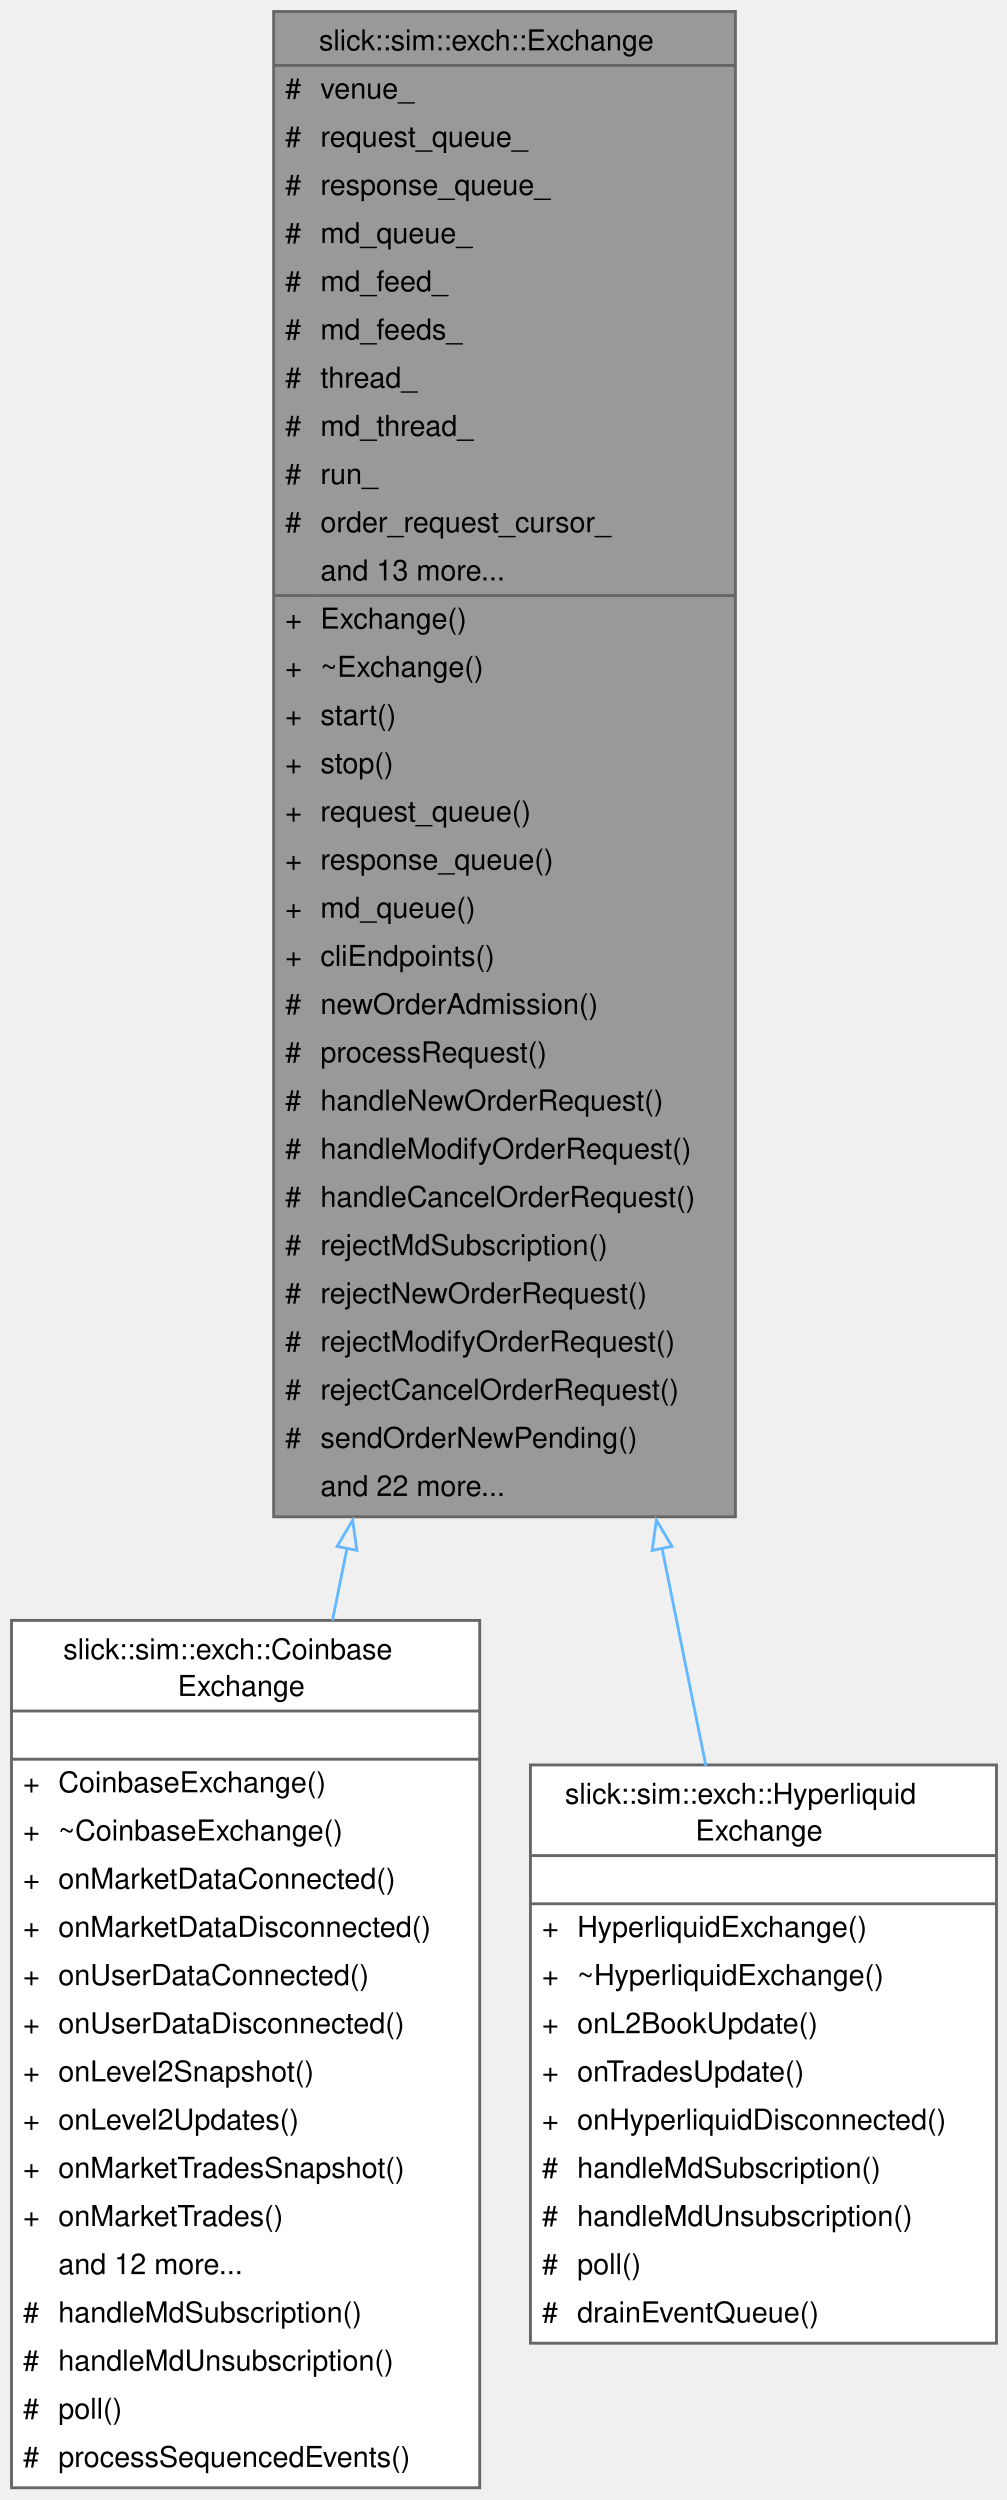
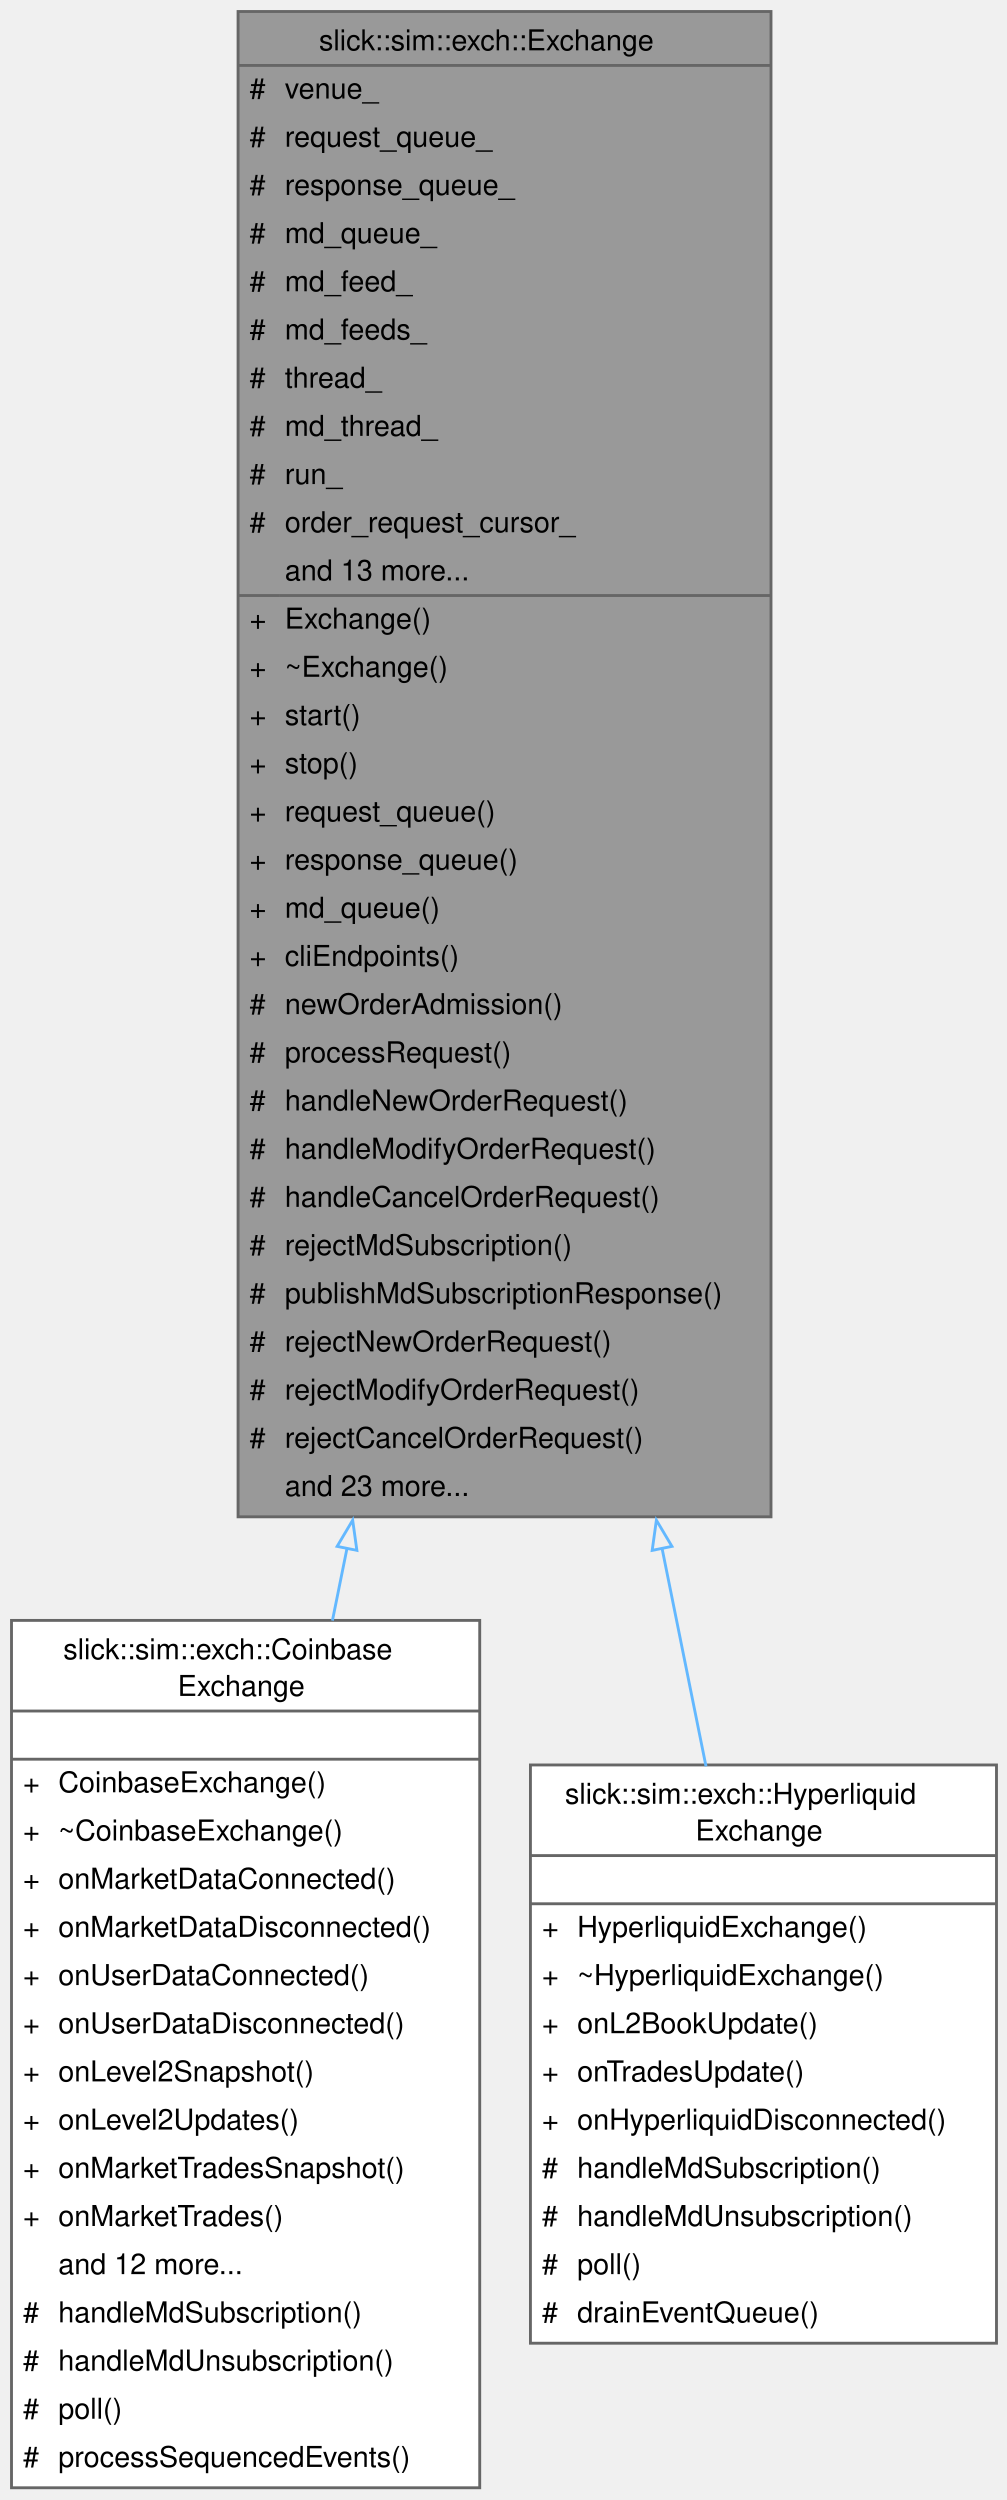
<svg xmlns="http://www.w3.org/2000/svg" xmlns:xlink="http://www.w3.org/1999/xlink" width="350pt" height="869pt" viewBox="0.00 0.00 350.00 869.00">
  <g id="graph0" class="graph" transform="scale(1 1) rotate(0) translate(4 864.75)">
    <g id="Node000001" class="node">
      <g id="a_Node000001">
        <a xlink:title=" ">
-           <polygon fill="#999999" stroke="none" points="251.62,-860.75 91.12,-860.75 91.12,-337.5 251.62,-337.5 251.62,-860.75" />
+           <polygon fill="#999999" stroke="none" points="264,-860.75 78.75,-860.75 78.75,-337.5 264,-337.5 264,-860.75" />
          <text xml:space="preserve" text-anchor="start" x="106.88" y="-847.25" font-family="Helvetica,sans-Serif" font-size="10.00">slick::sim::exch::Exchange</text>
-           <text xml:space="preserve" text-anchor="start" x="95.12" y="-830.5" font-family="Helvetica,sans-Serif" font-size="10.00">#</text>
-           <text xml:space="preserve" text-anchor="start" x="107.38" y="-830.5" font-family="Helvetica,sans-Serif" font-size="10.00">venue_</text>
-           <text xml:space="preserve" text-anchor="start" x="95.12" y="-813.75" font-family="Helvetica,sans-Serif" font-size="10.00">#</text>
-           <text xml:space="preserve" text-anchor="start" x="107.38" y="-813.75" font-family="Helvetica,sans-Serif" font-size="10.00">request_queue_</text>
-           <text xml:space="preserve" text-anchor="start" x="95.12" y="-797" font-family="Helvetica,sans-Serif" font-size="10.00">#</text>
-           <text xml:space="preserve" text-anchor="start" x="107.38" y="-797" font-family="Helvetica,sans-Serif" font-size="10.00">response_queue_</text>
-           <text xml:space="preserve" text-anchor="start" x="95.12" y="-780.25" font-family="Helvetica,sans-Serif" font-size="10.00">#</text>
-           <text xml:space="preserve" text-anchor="start" x="107.38" y="-780.25" font-family="Helvetica,sans-Serif" font-size="10.00">md_queue_</text>
-           <text xml:space="preserve" text-anchor="start" x="95.12" y="-763.5" font-family="Helvetica,sans-Serif" font-size="10.00">#</text>
-           <text xml:space="preserve" text-anchor="start" x="107.38" y="-763.5" font-family="Helvetica,sans-Serif" font-size="10.00">md_feed_</text>
-           <text xml:space="preserve" text-anchor="start" x="95.12" y="-746.75" font-family="Helvetica,sans-Serif" font-size="10.00">#</text>
-           <text xml:space="preserve" text-anchor="start" x="107.38" y="-746.75" font-family="Helvetica,sans-Serif" font-size="10.00">md_feeds_</text>
-           <text xml:space="preserve" text-anchor="start" x="95.12" y="-730" font-family="Helvetica,sans-Serif" font-size="10.00">#</text>
-           <text xml:space="preserve" text-anchor="start" x="107.38" y="-730" font-family="Helvetica,sans-Serif" font-size="10.00">thread_</text>
-           <text xml:space="preserve" text-anchor="start" x="95.12" y="-713.25" font-family="Helvetica,sans-Serif" font-size="10.00">#</text>
-           <text xml:space="preserve" text-anchor="start" x="107.38" y="-713.25" font-family="Helvetica,sans-Serif" font-size="10.00">md_thread_</text>
-           <text xml:space="preserve" text-anchor="start" x="95.12" y="-696.5" font-family="Helvetica,sans-Serif" font-size="10.00">#</text>
-           <text xml:space="preserve" text-anchor="start" x="107.38" y="-696.5" font-family="Helvetica,sans-Serif" font-size="10.00">run_</text>
-           <text xml:space="preserve" text-anchor="start" x="95.12" y="-679.75" font-family="Helvetica,sans-Serif" font-size="10.00">#</text>
-           <text xml:space="preserve" text-anchor="start" x="107.38" y="-679.75" font-family="Helvetica,sans-Serif" font-size="10.00">order_request_cursor_</text>
-           <text xml:space="preserve" text-anchor="start" x="107.38" y="-663" font-family="Helvetica,sans-Serif" font-size="10.00">and 13 more...</text>
-           <text xml:space="preserve" text-anchor="start" x="95.12" y="-646.25" font-family="Helvetica,sans-Serif" font-size="10.00">+</text>
-           <text xml:space="preserve" text-anchor="start" x="107.38" y="-646.25" font-family="Helvetica,sans-Serif" font-size="10.00">Exchange()</text>
-           <text xml:space="preserve" text-anchor="start" x="95.12" y="-629.5" font-family="Helvetica,sans-Serif" font-size="10.00">+</text>
-           <text xml:space="preserve" text-anchor="start" x="107.38" y="-629.5" font-family="Helvetica,sans-Serif" font-size="10.00">~Exchange()</text>
-           <text xml:space="preserve" text-anchor="start" x="95.12" y="-612.75" font-family="Helvetica,sans-Serif" font-size="10.00">+</text>
-           <text xml:space="preserve" text-anchor="start" x="107.38" y="-612.75" font-family="Helvetica,sans-Serif" font-size="10.00">start()</text>
-           <text xml:space="preserve" text-anchor="start" x="95.12" y="-596" font-family="Helvetica,sans-Serif" font-size="10.00">+</text>
-           <text xml:space="preserve" text-anchor="start" x="107.38" y="-596" font-family="Helvetica,sans-Serif" font-size="10.00">stop()</text>
-           <text xml:space="preserve" text-anchor="start" x="95.12" y="-579.25" font-family="Helvetica,sans-Serif" font-size="10.00">+</text>
-           <text xml:space="preserve" text-anchor="start" x="107.38" y="-579.25" font-family="Helvetica,sans-Serif" font-size="10.00">request_queue()</text>
-           <text xml:space="preserve" text-anchor="start" x="95.12" y="-562.5" font-family="Helvetica,sans-Serif" font-size="10.00">+</text>
-           <text xml:space="preserve" text-anchor="start" x="107.38" y="-562.5" font-family="Helvetica,sans-Serif" font-size="10.00">response_queue()</text>
-           <text xml:space="preserve" text-anchor="start" x="95.12" y="-545.75" font-family="Helvetica,sans-Serif" font-size="10.00">+</text>
-           <text xml:space="preserve" text-anchor="start" x="107.38" y="-545.75" font-family="Helvetica,sans-Serif" font-size="10.00">md_queue()</text>
-           <text xml:space="preserve" text-anchor="start" x="95.12" y="-529" font-family="Helvetica,sans-Serif" font-size="10.00">+</text>
-           <text xml:space="preserve" text-anchor="start" x="107.38" y="-529" font-family="Helvetica,sans-Serif" font-size="10.00">cliEndpoints()</text>
-           <text xml:space="preserve" text-anchor="start" x="95.12" y="-512.25" font-family="Helvetica,sans-Serif" font-size="10.00">#</text>
-           <text xml:space="preserve" text-anchor="start" x="107.38" y="-512.25" font-family="Helvetica,sans-Serif" font-size="10.00">newOrderAdmission()</text>
-           <text xml:space="preserve" text-anchor="start" x="95.12" y="-495.5" font-family="Helvetica,sans-Serif" font-size="10.00">#</text>
-           <text xml:space="preserve" text-anchor="start" x="107.38" y="-495.5" font-family="Helvetica,sans-Serif" font-size="10.00">processRequest()</text>
-           <text xml:space="preserve" text-anchor="start" x="95.12" y="-478.75" font-family="Helvetica,sans-Serif" font-size="10.00">#</text>
-           <text xml:space="preserve" text-anchor="start" x="107.38" y="-478.75" font-family="Helvetica,sans-Serif" font-size="10.00">handleNewOrderRequest()</text>
-           <text xml:space="preserve" text-anchor="start" x="95.12" y="-462" font-family="Helvetica,sans-Serif" font-size="10.00">#</text>
-           <text xml:space="preserve" text-anchor="start" x="107.38" y="-462" font-family="Helvetica,sans-Serif" font-size="10.00">handleModifyOrderRequest()</text>
-           <text xml:space="preserve" text-anchor="start" x="95.12" y="-445.25" font-family="Helvetica,sans-Serif" font-size="10.00">#</text>
-           <text xml:space="preserve" text-anchor="start" x="107.38" y="-445.25" font-family="Helvetica,sans-Serif" font-size="10.00">handleCancelOrderRequest()</text>
-           <text xml:space="preserve" text-anchor="start" x="95.12" y="-428.5" font-family="Helvetica,sans-Serif" font-size="10.00">#</text>
-           <text xml:space="preserve" text-anchor="start" x="107.38" y="-428.5" font-family="Helvetica,sans-Serif" font-size="10.00">rejectMdSubscription()</text>
-           <text xml:space="preserve" text-anchor="start" x="95.12" y="-411.75" font-family="Helvetica,sans-Serif" font-size="10.00">#</text>
-           <text xml:space="preserve" text-anchor="start" x="107.38" y="-411.75" font-family="Helvetica,sans-Serif" font-size="10.00">rejectNewOrderRequest()</text>
-           <text xml:space="preserve" text-anchor="start" x="95.12" y="-395" font-family="Helvetica,sans-Serif" font-size="10.00">#</text>
-           <text xml:space="preserve" text-anchor="start" x="107.38" y="-395" font-family="Helvetica,sans-Serif" font-size="10.00">rejectModifyOrderRequest()</text>
-           <text xml:space="preserve" text-anchor="start" x="95.12" y="-378.25" font-family="Helvetica,sans-Serif" font-size="10.00">#</text>
-           <text xml:space="preserve" text-anchor="start" x="107.38" y="-378.25" font-family="Helvetica,sans-Serif" font-size="10.00">rejectCancelOrderRequest()</text>
-           <text xml:space="preserve" text-anchor="start" x="95.12" y="-361.5" font-family="Helvetica,sans-Serif" font-size="10.00">#</text>
-           <text xml:space="preserve" text-anchor="start" x="107.38" y="-361.5" font-family="Helvetica,sans-Serif" font-size="10.00">sendOrderNewPending()</text>
-           <text xml:space="preserve" text-anchor="start" x="107.38" y="-344.75" font-family="Helvetica,sans-Serif" font-size="10.00">and 22 more...</text>
-           <polygon fill="#666666" stroke="#666666" points="91.12,-842 91.12,-842 251.62,-842 251.62,-842 91.12,-842" />
-           <polygon fill="#666666" stroke="#666666" points="91.12,-657.75 91.12,-657.75 105.38,-657.75 105.38,-657.75 91.12,-657.75" />
-           <polygon fill="#666666" stroke="#666666" points="105.38,-657.75 105.38,-657.75 251.62,-657.75 251.62,-657.75 105.38,-657.75" />
-           <polygon fill="none" stroke="#666666" points="91.12,-337.5 91.12,-860.75 251.62,-860.75 251.62,-337.5 91.12,-337.5" />
+           <text xml:space="preserve" text-anchor="start" x="82.75" y="-830.5" font-family="Helvetica,sans-Serif" font-size="10.00">#</text>
+           <text xml:space="preserve" text-anchor="start" x="95" y="-830.5" font-family="Helvetica,sans-Serif" font-size="10.00">venue_</text>
+           <text xml:space="preserve" text-anchor="start" x="82.75" y="-813.75" font-family="Helvetica,sans-Serif" font-size="10.00">#</text>
+           <text xml:space="preserve" text-anchor="start" x="95" y="-813.75" font-family="Helvetica,sans-Serif" font-size="10.00">request_queue_</text>
+           <text xml:space="preserve" text-anchor="start" x="82.75" y="-797" font-family="Helvetica,sans-Serif" font-size="10.00">#</text>
+           <text xml:space="preserve" text-anchor="start" x="95" y="-797" font-family="Helvetica,sans-Serif" font-size="10.00">response_queue_</text>
+           <text xml:space="preserve" text-anchor="start" x="82.75" y="-780.25" font-family="Helvetica,sans-Serif" font-size="10.00">#</text>
+           <text xml:space="preserve" text-anchor="start" x="95" y="-780.25" font-family="Helvetica,sans-Serif" font-size="10.00">md_queue_</text>
+           <text xml:space="preserve" text-anchor="start" x="82.75" y="-763.5" font-family="Helvetica,sans-Serif" font-size="10.00">#</text>
+           <text xml:space="preserve" text-anchor="start" x="95" y="-763.5" font-family="Helvetica,sans-Serif" font-size="10.00">md_feed_</text>
+           <text xml:space="preserve" text-anchor="start" x="82.75" y="-746.75" font-family="Helvetica,sans-Serif" font-size="10.00">#</text>
+           <text xml:space="preserve" text-anchor="start" x="95" y="-746.75" font-family="Helvetica,sans-Serif" font-size="10.00">md_feeds_</text>
+           <text xml:space="preserve" text-anchor="start" x="82.75" y="-730" font-family="Helvetica,sans-Serif" font-size="10.00">#</text>
+           <text xml:space="preserve" text-anchor="start" x="95" y="-730" font-family="Helvetica,sans-Serif" font-size="10.00">thread_</text>
+           <text xml:space="preserve" text-anchor="start" x="82.75" y="-713.25" font-family="Helvetica,sans-Serif" font-size="10.00">#</text>
+           <text xml:space="preserve" text-anchor="start" x="95" y="-713.25" font-family="Helvetica,sans-Serif" font-size="10.00">md_thread_</text>
+           <text xml:space="preserve" text-anchor="start" x="82.75" y="-696.5" font-family="Helvetica,sans-Serif" font-size="10.00">#</text>
+           <text xml:space="preserve" text-anchor="start" x="95" y="-696.5" font-family="Helvetica,sans-Serif" font-size="10.00">run_</text>
+           <text xml:space="preserve" text-anchor="start" x="82.75" y="-679.75" font-family="Helvetica,sans-Serif" font-size="10.00">#</text>
+           <text xml:space="preserve" text-anchor="start" x="95" y="-679.75" font-family="Helvetica,sans-Serif" font-size="10.00">order_request_cursor_</text>
+           <text xml:space="preserve" text-anchor="start" x="95" y="-663" font-family="Helvetica,sans-Serif" font-size="10.00">and 13 more...</text>
+           <text xml:space="preserve" text-anchor="start" x="82.75" y="-646.25" font-family="Helvetica,sans-Serif" font-size="10.00">+</text>
+           <text xml:space="preserve" text-anchor="start" x="95" y="-646.25" font-family="Helvetica,sans-Serif" font-size="10.00">Exchange()</text>
+           <text xml:space="preserve" text-anchor="start" x="82.75" y="-629.5" font-family="Helvetica,sans-Serif" font-size="10.00">+</text>
+           <text xml:space="preserve" text-anchor="start" x="95" y="-629.5" font-family="Helvetica,sans-Serif" font-size="10.00">~Exchange()</text>
+           <text xml:space="preserve" text-anchor="start" x="82.75" y="-612.75" font-family="Helvetica,sans-Serif" font-size="10.00">+</text>
+           <text xml:space="preserve" text-anchor="start" x="95" y="-612.75" font-family="Helvetica,sans-Serif" font-size="10.00">start()</text>
+           <text xml:space="preserve" text-anchor="start" x="82.75" y="-596" font-family="Helvetica,sans-Serif" font-size="10.00">+</text>
+           <text xml:space="preserve" text-anchor="start" x="95" y="-596" font-family="Helvetica,sans-Serif" font-size="10.00">stop()</text>
+           <text xml:space="preserve" text-anchor="start" x="82.75" y="-579.25" font-family="Helvetica,sans-Serif" font-size="10.00">+</text>
+           <text xml:space="preserve" text-anchor="start" x="95" y="-579.25" font-family="Helvetica,sans-Serif" font-size="10.00">request_queue()</text>
+           <text xml:space="preserve" text-anchor="start" x="82.75" y="-562.5" font-family="Helvetica,sans-Serif" font-size="10.00">+</text>
+           <text xml:space="preserve" text-anchor="start" x="95" y="-562.5" font-family="Helvetica,sans-Serif" font-size="10.00">response_queue()</text>
+           <text xml:space="preserve" text-anchor="start" x="82.75" y="-545.75" font-family="Helvetica,sans-Serif" font-size="10.00">+</text>
+           <text xml:space="preserve" text-anchor="start" x="95" y="-545.75" font-family="Helvetica,sans-Serif" font-size="10.00">md_queue()</text>
+           <text xml:space="preserve" text-anchor="start" x="82.75" y="-529" font-family="Helvetica,sans-Serif" font-size="10.00">+</text>
+           <text xml:space="preserve" text-anchor="start" x="95" y="-529" font-family="Helvetica,sans-Serif" font-size="10.00">cliEndpoints()</text>
+           <text xml:space="preserve" text-anchor="start" x="82.75" y="-512.25" font-family="Helvetica,sans-Serif" font-size="10.00">#</text>
+           <text xml:space="preserve" text-anchor="start" x="95" y="-512.25" font-family="Helvetica,sans-Serif" font-size="10.00">newOrderAdmission()</text>
+           <text xml:space="preserve" text-anchor="start" x="82.75" y="-495.5" font-family="Helvetica,sans-Serif" font-size="10.00">#</text>
+           <text xml:space="preserve" text-anchor="start" x="95" y="-495.5" font-family="Helvetica,sans-Serif" font-size="10.00">processRequest()</text>
+           <text xml:space="preserve" text-anchor="start" x="82.75" y="-478.75" font-family="Helvetica,sans-Serif" font-size="10.00">#</text>
+           <text xml:space="preserve" text-anchor="start" x="95" y="-478.75" font-family="Helvetica,sans-Serif" font-size="10.00">handleNewOrderRequest()</text>
+           <text xml:space="preserve" text-anchor="start" x="82.75" y="-462" font-family="Helvetica,sans-Serif" font-size="10.00">#</text>
+           <text xml:space="preserve" text-anchor="start" x="95" y="-462" font-family="Helvetica,sans-Serif" font-size="10.00">handleModifyOrderRequest()</text>
+           <text xml:space="preserve" text-anchor="start" x="82.75" y="-445.25" font-family="Helvetica,sans-Serif" font-size="10.00">#</text>
+           <text xml:space="preserve" text-anchor="start" x="95" y="-445.25" font-family="Helvetica,sans-Serif" font-size="10.00">handleCancelOrderRequest()</text>
+           <text xml:space="preserve" text-anchor="start" x="82.75" y="-428.5" font-family="Helvetica,sans-Serif" font-size="10.00">#</text>
+           <text xml:space="preserve" text-anchor="start" x="95" y="-428.5" font-family="Helvetica,sans-Serif" font-size="10.00">rejectMdSubscription()</text>
+           <text xml:space="preserve" text-anchor="start" x="82.75" y="-411.75" font-family="Helvetica,sans-Serif" font-size="10.00">#</text>
+           <text xml:space="preserve" text-anchor="start" x="95" y="-411.75" font-family="Helvetica,sans-Serif" font-size="10.00">publishMdSubscriptionResponse()</text>
+           <text xml:space="preserve" text-anchor="start" x="82.75" y="-395" font-family="Helvetica,sans-Serif" font-size="10.00">#</text>
+           <text xml:space="preserve" text-anchor="start" x="95" y="-395" font-family="Helvetica,sans-Serif" font-size="10.00">rejectNewOrderRequest()</text>
+           <text xml:space="preserve" text-anchor="start" x="82.75" y="-378.25" font-family="Helvetica,sans-Serif" font-size="10.00">#</text>
+           <text xml:space="preserve" text-anchor="start" x="95" y="-378.25" font-family="Helvetica,sans-Serif" font-size="10.00">rejectModifyOrderRequest()</text>
+           <text xml:space="preserve" text-anchor="start" x="82.75" y="-361.5" font-family="Helvetica,sans-Serif" font-size="10.00">#</text>
+           <text xml:space="preserve" text-anchor="start" x="95" y="-361.5" font-family="Helvetica,sans-Serif" font-size="10.00">rejectCancelOrderRequest()</text>
+           <text xml:space="preserve" text-anchor="start" x="95" y="-344.75" font-family="Helvetica,sans-Serif" font-size="10.00">and 23 more...</text>
+           <polygon fill="#666666" stroke="#666666" points="78.75,-842 78.75,-842 264,-842 264,-842 78.75,-842" />
+           <polygon fill="#666666" stroke="#666666" points="78.75,-657.75 78.75,-657.75 93,-657.75 93,-657.75 78.75,-657.75" />
+           <polygon fill="#666666" stroke="#666666" points="93,-657.75 93,-657.75 264,-657.75 264,-657.75 93,-657.75" />
+           <polygon fill="none" stroke="#666666" points="78.75,-337.5 78.75,-860.75 264,-860.75 264,-337.5 78.75,-337.5" />
        </a>
      </g>
    </g>
    <g id="Node000002" class="node">
      <g id="a_Node000002">
        <a xlink:href="classslick_1_1sim_1_1exch_1_1CoinbaseExchange.html" target="_top" xlink:title=" ">
          <polygon fill="white" stroke="none" points="162.75,-301.5 0,-301.5 0,0 162.75,0 162.75,-301.5" />
          <text xml:space="preserve" text-anchor="start" x="18" y="-288" font-family="Helvetica,sans-Serif" font-size="10.00">slick::sim::exch::Coinbase</text>
          <text xml:space="preserve" text-anchor="start" x="57.75" y="-275.25" font-family="Helvetica,sans-Serif" font-size="10.00">Exchange</text>
          <text xml:space="preserve" text-anchor="start" x="79.88" y="-258.5" font-family="Helvetica,sans-Serif" font-size="10.00"> </text>
          <text xml:space="preserve" text-anchor="start" x="4" y="-241.75" font-family="Helvetica,sans-Serif" font-size="10.00">+</text>
          <text xml:space="preserve" text-anchor="start" x="16.25" y="-241.75" font-family="Helvetica,sans-Serif" font-size="10.00">CoinbaseExchange()</text>
          <text xml:space="preserve" text-anchor="start" x="4" y="-225" font-family="Helvetica,sans-Serif" font-size="10.00">+</text>
          <text xml:space="preserve" text-anchor="start" x="16.25" y="-225" font-family="Helvetica,sans-Serif" font-size="10.00">~CoinbaseExchange()</text>
          <text xml:space="preserve" text-anchor="start" x="4" y="-208.25" font-family="Helvetica,sans-Serif" font-size="10.00">+</text>
          <text xml:space="preserve" text-anchor="start" x="16.25" y="-208.25" font-family="Helvetica,sans-Serif" font-size="10.00">onMarketDataConnected()</text>
          <text xml:space="preserve" text-anchor="start" x="4" y="-191.5" font-family="Helvetica,sans-Serif" font-size="10.00">+</text>
          <text xml:space="preserve" text-anchor="start" x="16.25" y="-191.5" font-family="Helvetica,sans-Serif" font-size="10.00">onMarketDataDisconnected()</text>
          <text xml:space="preserve" text-anchor="start" x="4" y="-174.75" font-family="Helvetica,sans-Serif" font-size="10.00">+</text>
          <text xml:space="preserve" text-anchor="start" x="16.25" y="-174.75" font-family="Helvetica,sans-Serif" font-size="10.00">onUserDataConnected()</text>
          <text xml:space="preserve" text-anchor="start" x="4" y="-158" font-family="Helvetica,sans-Serif" font-size="10.00">+</text>
          <text xml:space="preserve" text-anchor="start" x="16.25" y="-158" font-family="Helvetica,sans-Serif" font-size="10.00">onUserDataDisconnected()</text>
          <text xml:space="preserve" text-anchor="start" x="4" y="-141.25" font-family="Helvetica,sans-Serif" font-size="10.00">+</text>
          <text xml:space="preserve" text-anchor="start" x="16.25" y="-141.25" font-family="Helvetica,sans-Serif" font-size="10.00">onLevel2Snapshot()</text>
          <text xml:space="preserve" text-anchor="start" x="4" y="-124.5" font-family="Helvetica,sans-Serif" font-size="10.00">+</text>
          <text xml:space="preserve" text-anchor="start" x="16.25" y="-124.5" font-family="Helvetica,sans-Serif" font-size="10.00">onLevel2Updates()</text>
          <text xml:space="preserve" text-anchor="start" x="4" y="-107.75" font-family="Helvetica,sans-Serif" font-size="10.00">+</text>
          <text xml:space="preserve" text-anchor="start" x="16.25" y="-107.75" font-family="Helvetica,sans-Serif" font-size="10.00">onMarketTradesSnapshot()</text>
          <text xml:space="preserve" text-anchor="start" x="4" y="-91" font-family="Helvetica,sans-Serif" font-size="10.00">+</text>
          <text xml:space="preserve" text-anchor="start" x="16.25" y="-91" font-family="Helvetica,sans-Serif" font-size="10.00">onMarketTrades()</text>
          <text xml:space="preserve" text-anchor="start" x="16.25" y="-74.25" font-family="Helvetica,sans-Serif" font-size="10.00">and 12 more...</text>
          <text xml:space="preserve" text-anchor="start" x="4" y="-57.5" font-family="Helvetica,sans-Serif" font-size="10.00">#</text>
          <text xml:space="preserve" text-anchor="start" x="16.25" y="-57.5" font-family="Helvetica,sans-Serif" font-size="10.00">handleMdSubscription()</text>
          <text xml:space="preserve" text-anchor="start" x="4" y="-40.75" font-family="Helvetica,sans-Serif" font-size="10.00">#</text>
          <text xml:space="preserve" text-anchor="start" x="16.25" y="-40.75" font-family="Helvetica,sans-Serif" font-size="10.00">handleMdUnsubscription()</text>
          <text xml:space="preserve" text-anchor="start" x="4" y="-24" font-family="Helvetica,sans-Serif" font-size="10.00">#</text>
          <text xml:space="preserve" text-anchor="start" x="16.25" y="-24" font-family="Helvetica,sans-Serif" font-size="10.00">poll()</text>
          <text xml:space="preserve" text-anchor="start" x="4" y="-7.25" font-family="Helvetica,sans-Serif" font-size="10.00">#</text>
          <text xml:space="preserve" text-anchor="start" x="16.25" y="-7.25" font-family="Helvetica,sans-Serif" font-size="10.00">processSequencedEvents()</text>
          <polygon fill="#666666" stroke="#666666" points="0,-270 0,-270 162.75,-270 162.75,-270 0,-270" />
          <polygon fill="#666666" stroke="#666666" points="0,-253.25 0,-253.25 162.75,-253.25 162.75,-253.25 0,-253.25" />
          <polygon fill="none" stroke="#666666" points="0,0 0,-301.5 162.75,-301.5 162.75,0 0,0" />
        </a>
      </g>
    </g>
    <g id="edge1_Node000001_Node000002" class="edge">
      <g id="a_edge1_Node000001_Node000002">
        <a xlink:title=" ">
          <path fill="none" stroke="#63b8ff" d="M116.63,-326.59C114.91,-318.09 113.22,-309.68 111.55,-301.43" />
          <polygon fill="none" stroke="#63b8ff" points="113.18,-327.23 118.59,-336.34 120.05,-325.84 113.18,-327.23" />
        </a>
      </g>
    </g>
    <g id="Node000003" class="node">
      <g id="a_Node000003">
        <a xlink:href="classslick_1_1sim_1_1exch_1_1HyperliquidExchange.html" target="_top" xlink:title=" ">
          <polygon fill="white" stroke="none" points="342.38,-251.25 180.38,-251.25 180.38,-50.25 342.38,-50.25 342.38,-251.25" />
          <text xml:space="preserve" text-anchor="start" x="192.38" y="-237.75" font-family="Helvetica,sans-Serif" font-size="10.00">slick::sim::exch::Hyperliquid</text>
          <text xml:space="preserve" text-anchor="start" x="237.75" y="-225" font-family="Helvetica,sans-Serif" font-size="10.00">Exchange</text>
          <text xml:space="preserve" text-anchor="start" x="259.88" y="-208.25" font-family="Helvetica,sans-Serif" font-size="10.00"> </text>
          <text xml:space="preserve" text-anchor="start" x="184.38" y="-191.5" font-family="Helvetica,sans-Serif" font-size="10.00">+</text>
          <text xml:space="preserve" text-anchor="start" x="196.62" y="-191.5" font-family="Helvetica,sans-Serif" font-size="10.00">HyperliquidExchange()</text>
          <text xml:space="preserve" text-anchor="start" x="184.38" y="-174.75" font-family="Helvetica,sans-Serif" font-size="10.00">+</text>
          <text xml:space="preserve" text-anchor="start" x="196.62" y="-174.75" font-family="Helvetica,sans-Serif" font-size="10.00">~HyperliquidExchange()</text>
          <text xml:space="preserve" text-anchor="start" x="184.38" y="-158" font-family="Helvetica,sans-Serif" font-size="10.00">+</text>
          <text xml:space="preserve" text-anchor="start" x="196.62" y="-158" font-family="Helvetica,sans-Serif" font-size="10.00">onL2BookUpdate()</text>
          <text xml:space="preserve" text-anchor="start" x="184.38" y="-141.25" font-family="Helvetica,sans-Serif" font-size="10.00">+</text>
          <text xml:space="preserve" text-anchor="start" x="196.62" y="-141.25" font-family="Helvetica,sans-Serif" font-size="10.00">onTradesUpdate()</text>
          <text xml:space="preserve" text-anchor="start" x="184.38" y="-124.5" font-family="Helvetica,sans-Serif" font-size="10.00">+</text>
          <text xml:space="preserve" text-anchor="start" x="196.62" y="-124.5" font-family="Helvetica,sans-Serif" font-size="10.00">onHyperliquidDisconnected()</text>
          <text xml:space="preserve" text-anchor="start" x="184.38" y="-107.75" font-family="Helvetica,sans-Serif" font-size="10.00">#</text>
          <text xml:space="preserve" text-anchor="start" x="196.62" y="-107.75" font-family="Helvetica,sans-Serif" font-size="10.00">handleMdSubscription()</text>
          <text xml:space="preserve" text-anchor="start" x="184.38" y="-91" font-family="Helvetica,sans-Serif" font-size="10.00">#</text>
          <text xml:space="preserve" text-anchor="start" x="196.62" y="-91" font-family="Helvetica,sans-Serif" font-size="10.00">handleMdUnsubscription()</text>
          <text xml:space="preserve" text-anchor="start" x="184.38" y="-74.25" font-family="Helvetica,sans-Serif" font-size="10.00">#</text>
          <text xml:space="preserve" text-anchor="start" x="196.62" y="-74.25" font-family="Helvetica,sans-Serif" font-size="10.00">poll()</text>
          <text xml:space="preserve" text-anchor="start" x="184.38" y="-57.5" font-family="Helvetica,sans-Serif" font-size="10.00">#</text>
          <text xml:space="preserve" text-anchor="start" x="196.62" y="-57.5" font-family="Helvetica,sans-Serif" font-size="10.00">drainEventQueue()</text>
          <polygon fill="#666666" stroke="#666666" points="180.38,-219.75 180.38,-219.75 342.38,-219.75 342.38,-219.75 180.38,-219.75" />
          <polygon fill="#666666" stroke="#666666" points="180.38,-203 180.38,-203 342.38,-203 342.38,-203 180.38,-203" />
          <polygon fill="none" stroke="#666666" points="180.38,-50.25 180.38,-251.25 342.38,-251.25 342.38,-50.25 180.38,-50.25" />
        </a>
      </g>
    </g>
    <g id="edge2_Node000001_Node000003" class="edge">
      <g id="a_edge2_Node000001_Node000003">
        <a xlink:title=" ">
          <path fill="none" stroke="#63b8ff" d="M226.1,-326.68C231.51,-299.85 236.73,-274 241.41,-250.77" />
          <polygon fill="none" stroke="#63b8ff" points="222.7,-325.84 224.16,-336.34 229.57,-327.23 222.7,-325.84" />
        </a>
      </g>
    </g>
  </g>
</svg>
